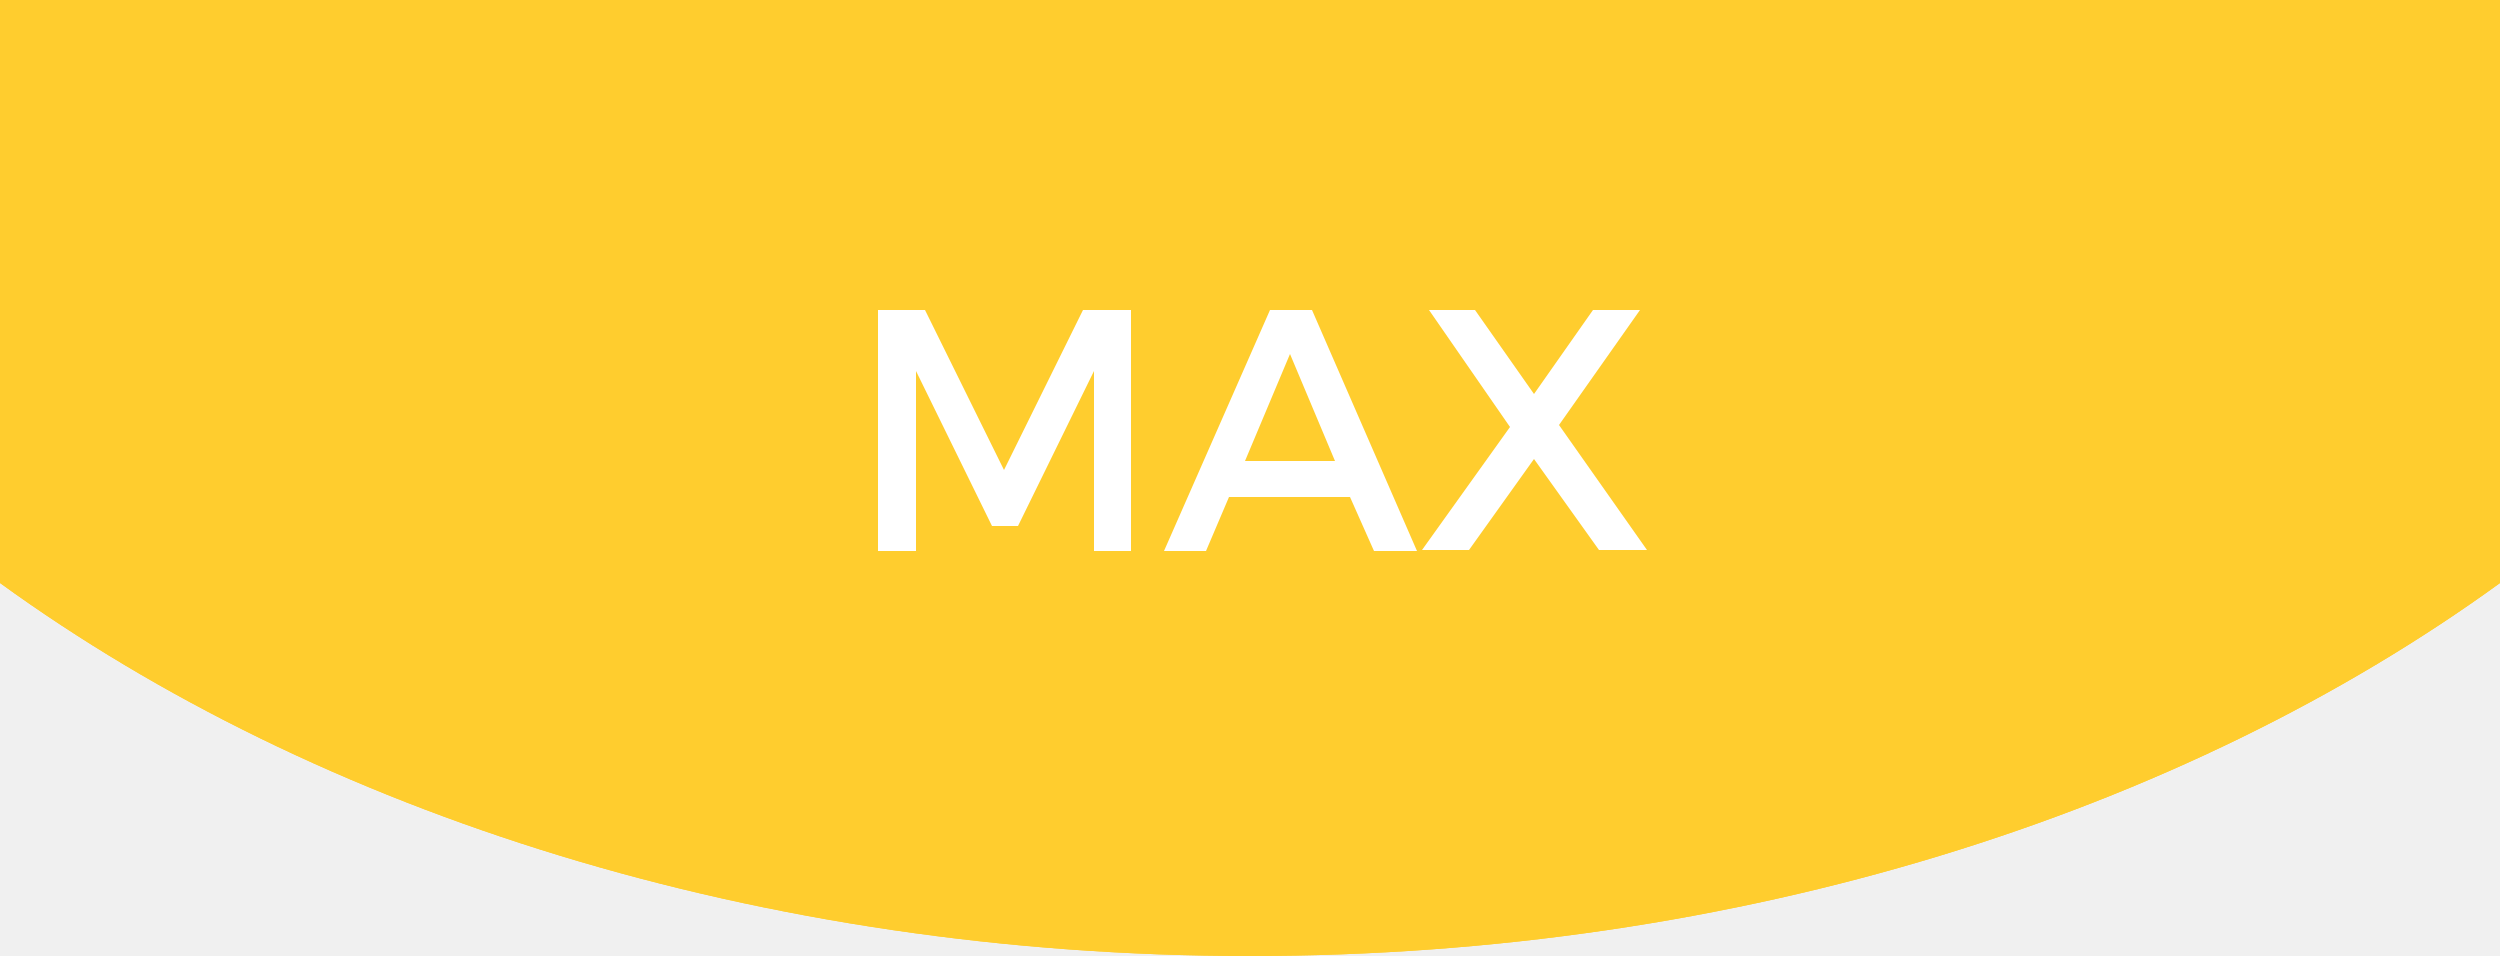
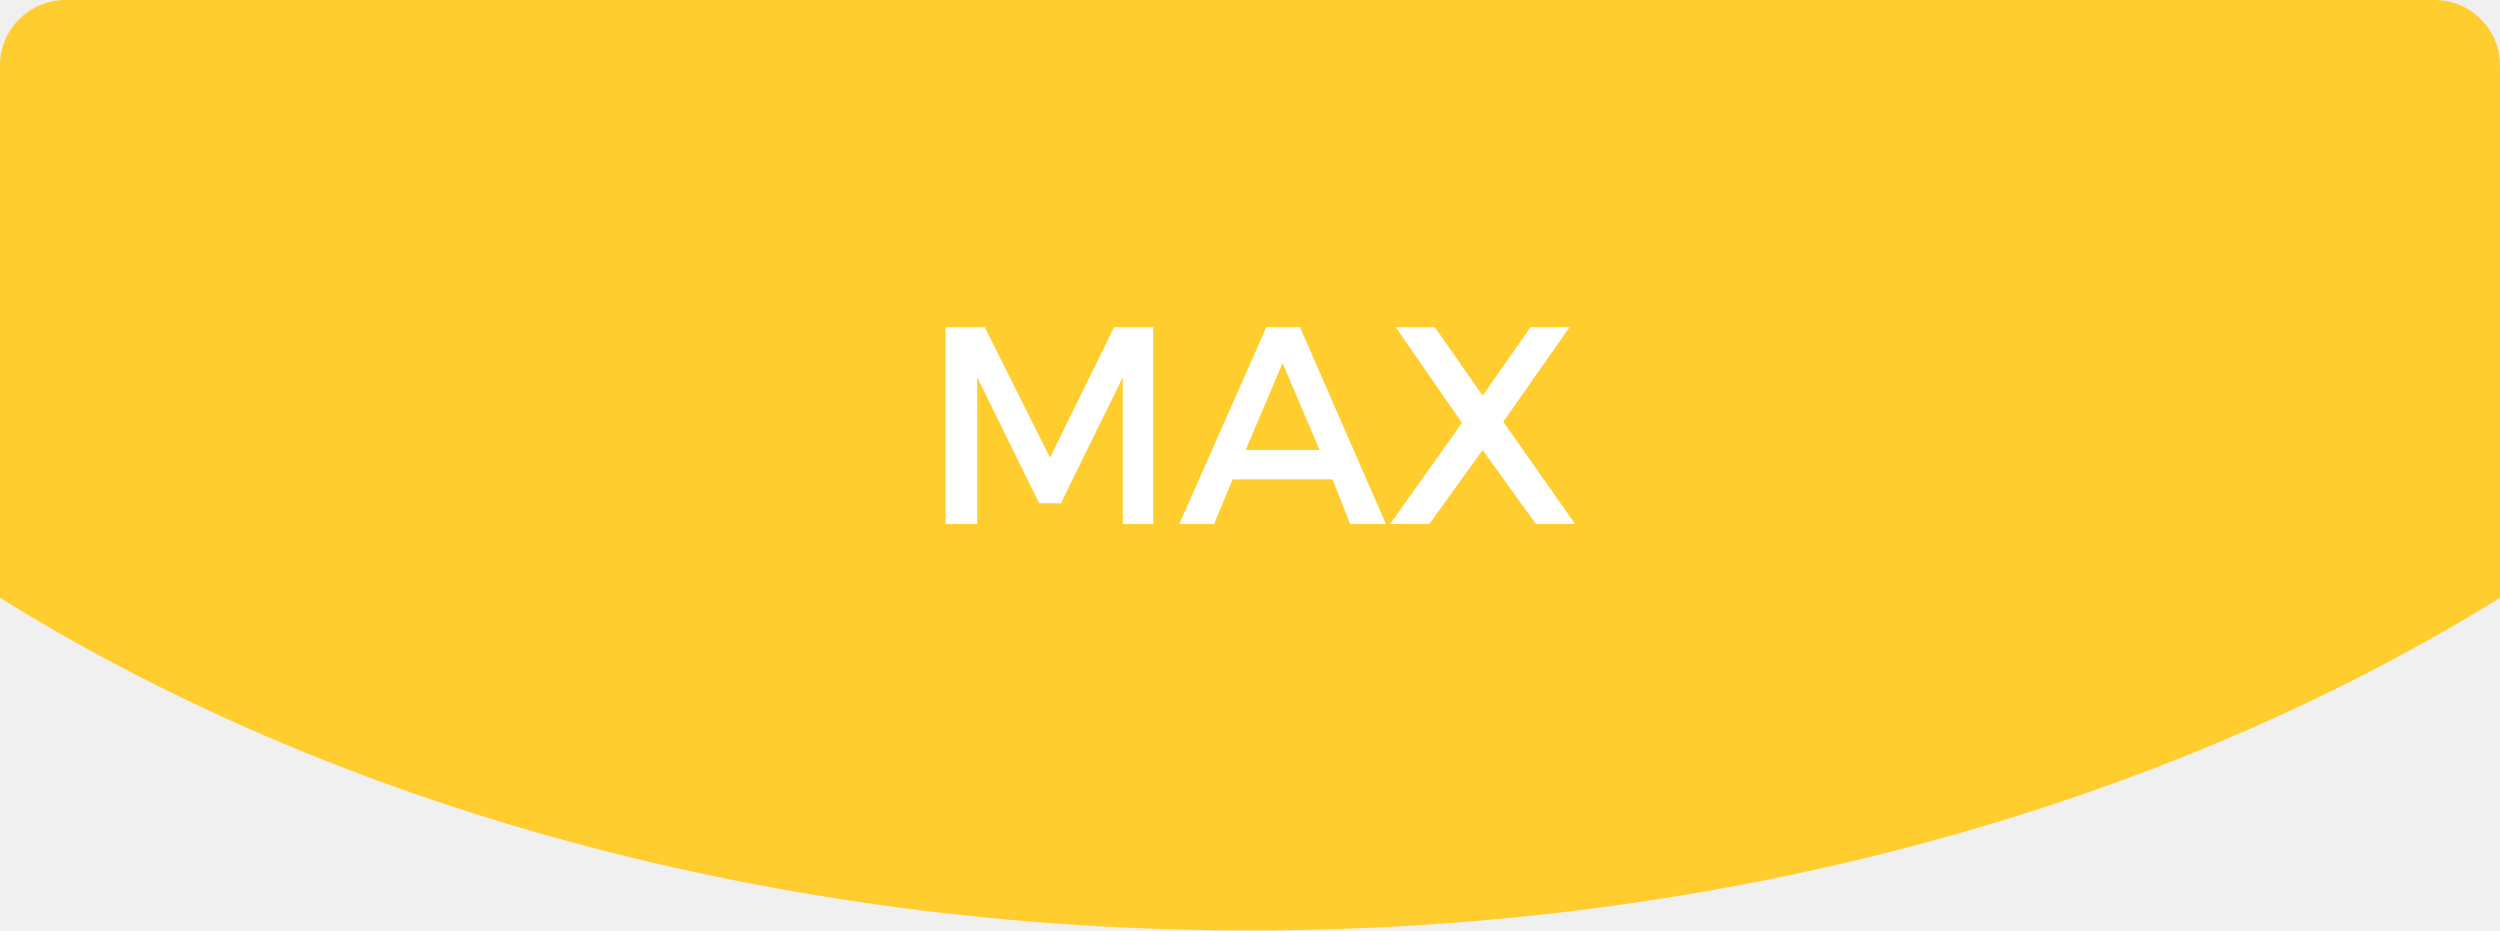
- <svg xmlns="http://www.w3.org/2000/svg" version="1.1" id="Layer_1" x="0px" y="0px" viewBox="-369.5 155.5 250 95.6" enable-background="new -369.5 155.5 250 95.6" xml:space="preserve">
-   <path fill="#FFCD2E" d="M-119.5,155.5v58.3c-31.7,23-76,37.3-125,37.3s-93.3-14.3-125-37.3v-58.3H-119.5z" />
-   <path fill="#FFCD2E" d="M-119.5,155.5v58.3c-31.7,23-76,37.3-125,37.3s-93.3-14.3-125-37.3v-58.3H-119.5z" />
+ <svg xmlns="http://www.w3.org/2000/svg" version="1.1" id="Layer_1" x="0px" y="0px" viewBox="325.6 114.8 230 85.6" enable-background="new 325.6 114.8 230 85.6" xml:space="preserve">
+   <path fill="#FFCD2E" d="M555.6,120.8v49c-30.7,19-71,30.6-115,30.6s-84.3-11.5-115-30.6v-49c0-3.3,2.7-6,6-6h218  C552.9,114.8,555.6,117.5,555.6,120.8z" />
  <g>
-     <path fill="#FFFFFF" d="M-277,186.5l7.9,16l7.9-16h4.8v24.1h-3.7l0-18l-7.6,15.5h-2.6l-7.6-15.5v18h-3.8v-24.1H-277z" />
-     <path fill="#FFFFFF" d="M-234.5,205.2h-12.1l-2.3,5.4h-4.2l10.6-24.1h4.2l10.5,24.1h-4.3L-234.5,205.2z M-236,201.6l-4.5-10.7   l-4.5,10.7H-236z" />
-     <path fill="#FFFFFF" d="M-222,186.5l5.9,8.4l5.9-8.4h4.7l-8.1,11.5l8.8,12.5h-4.8l-6.5-9.1l-6.5,9.1h-4.7l8.8-12.3l-8.1-11.7H-222z   " />
+     <path fill="#FFFFFF" d="M416.2,144.9l6,12l5.9-12h3.6V163h-2.8l0-13.5l-5.7,11.6h-2l-5.7-11.6V163h-2.9v-18.1H416.2z" />
+     <path fill="#FFFFFF" d="M448.2,158.9H439l-1.7,4.1h-3.2l8-18.1h3.1l7.9,18.1h-3.3L448.2,158.9z M447,156.2l-3.4-8l-3.4,8H447z" />
+     <path fill="#FFFFFF" d="M457.6,144.9l4.4,6.3l4.4-6.3h3.6l-6.1,8.7l6.6,9.4h-3.6l-4.9-6.8l-4.9,6.8h-3.6l6.6-9.3l-6.1-8.8H457.6z" />
  </g>
</svg>
